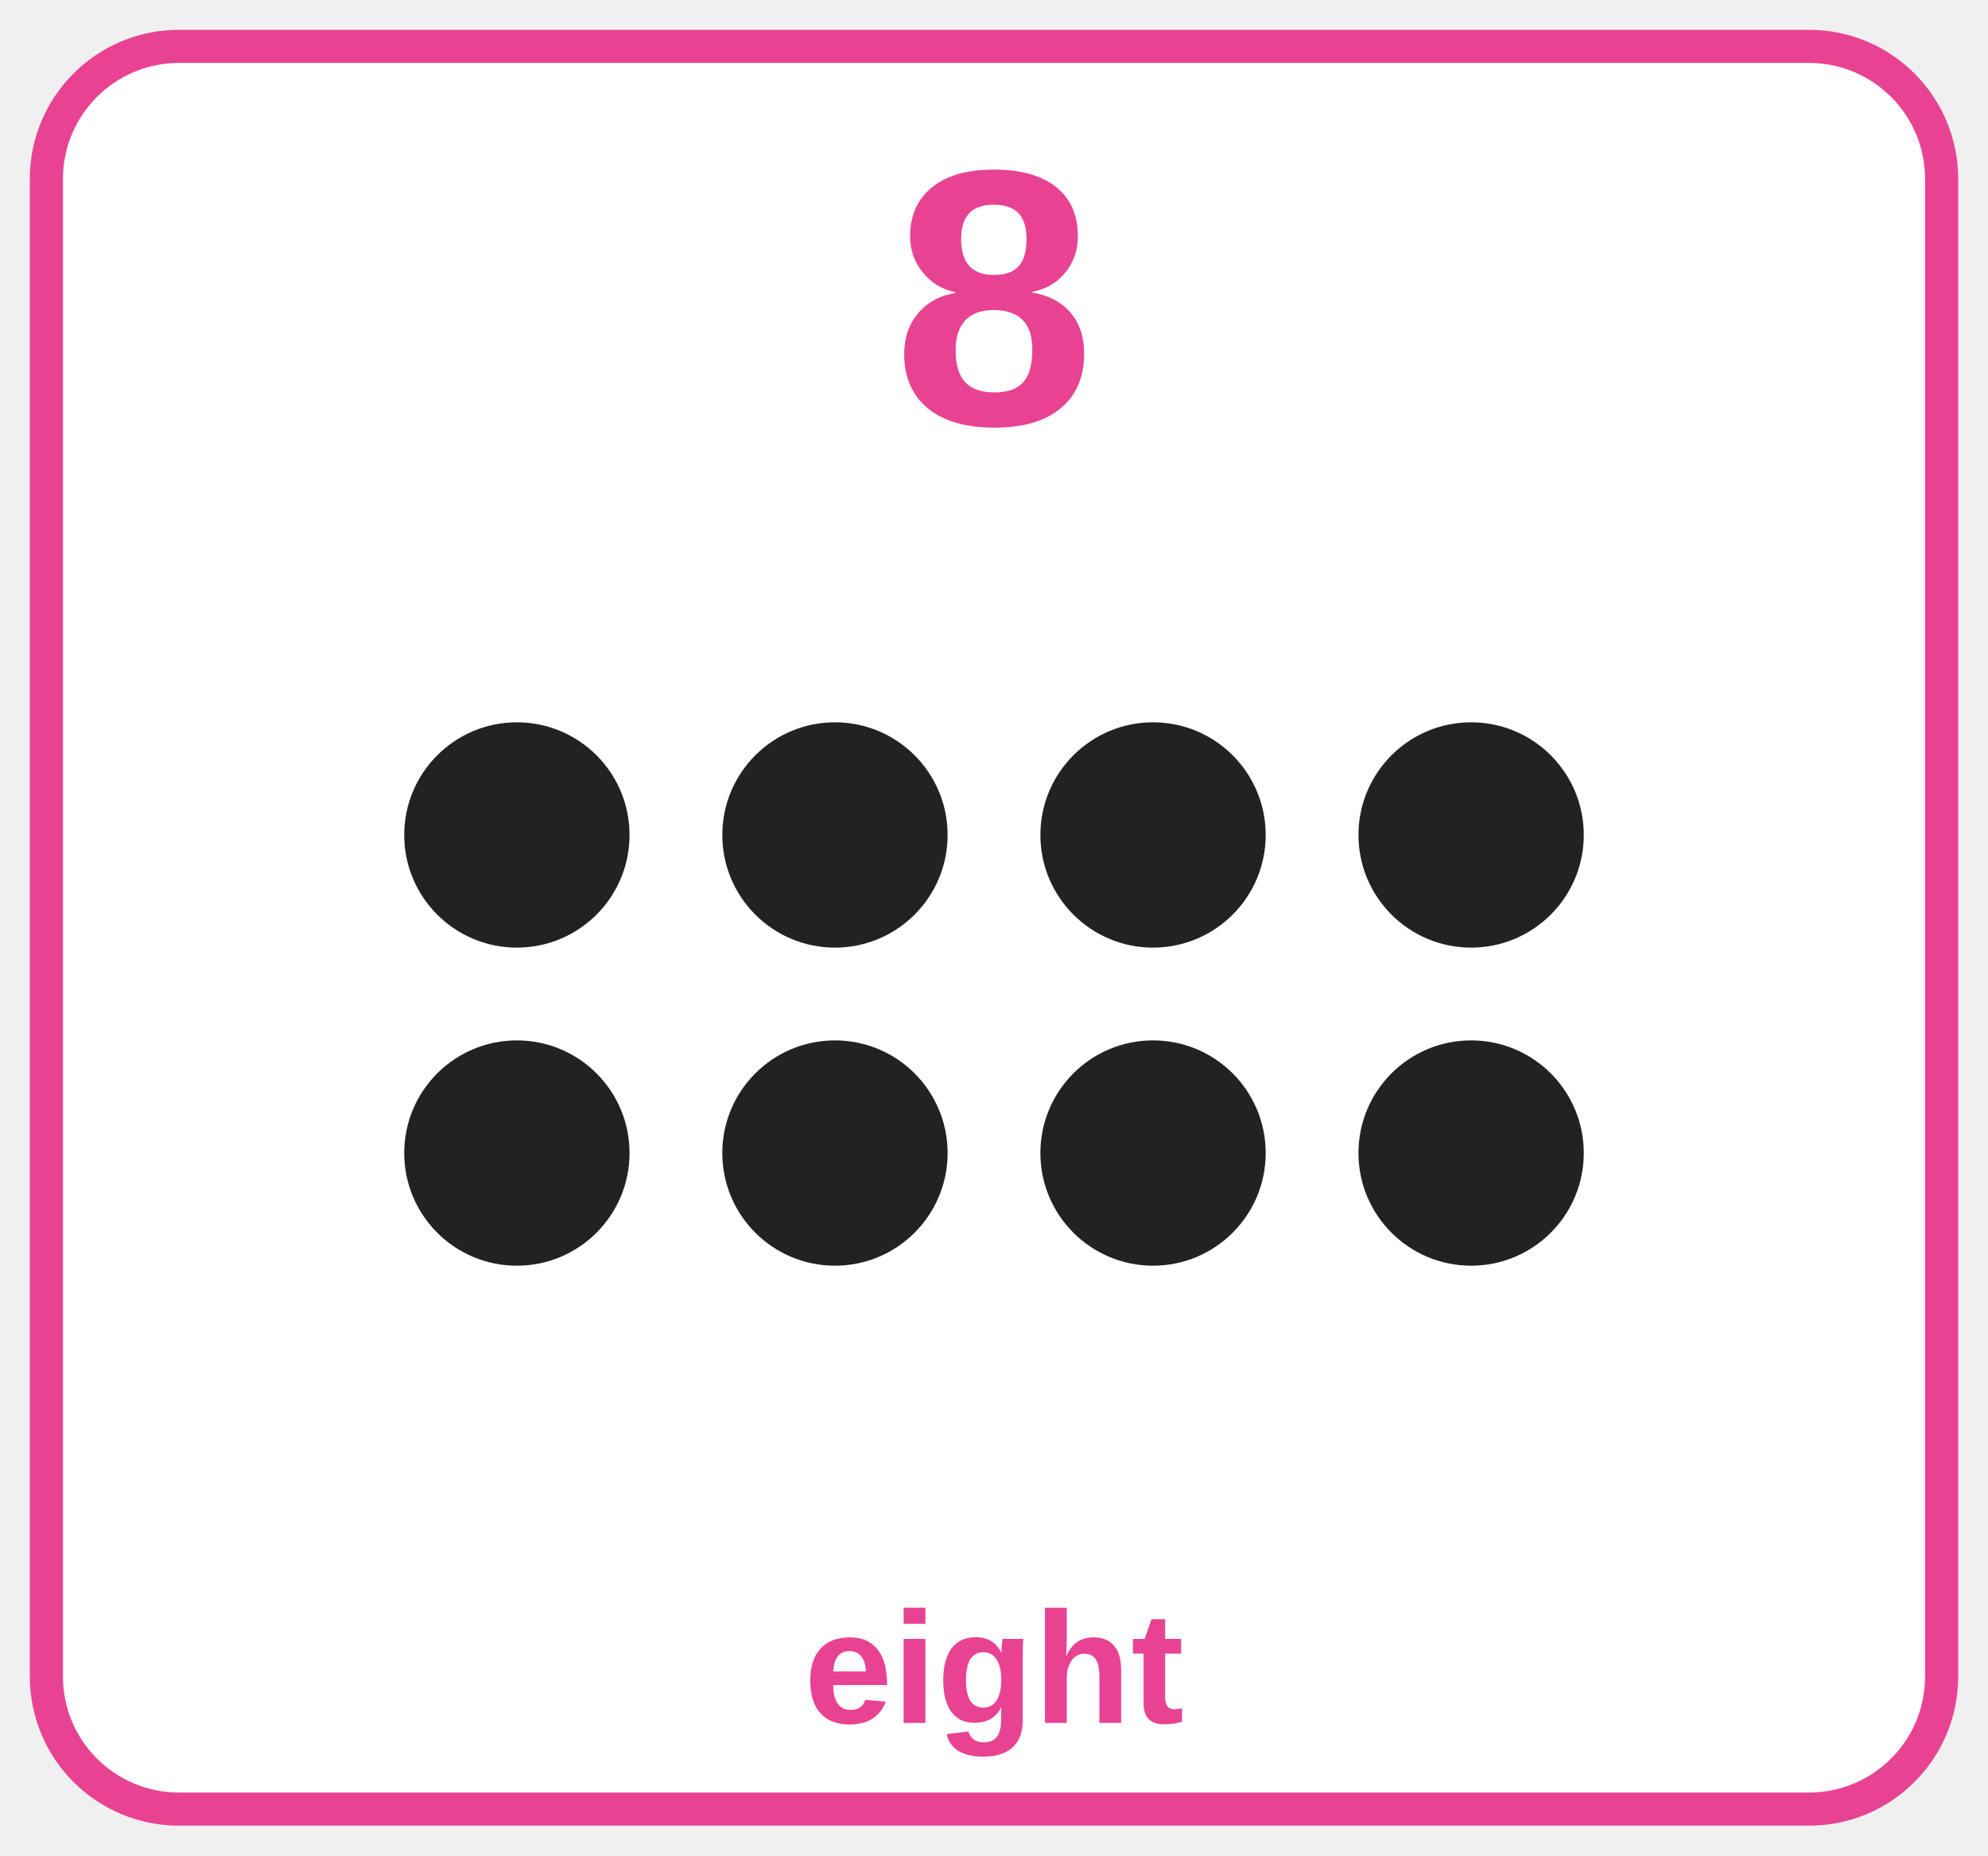
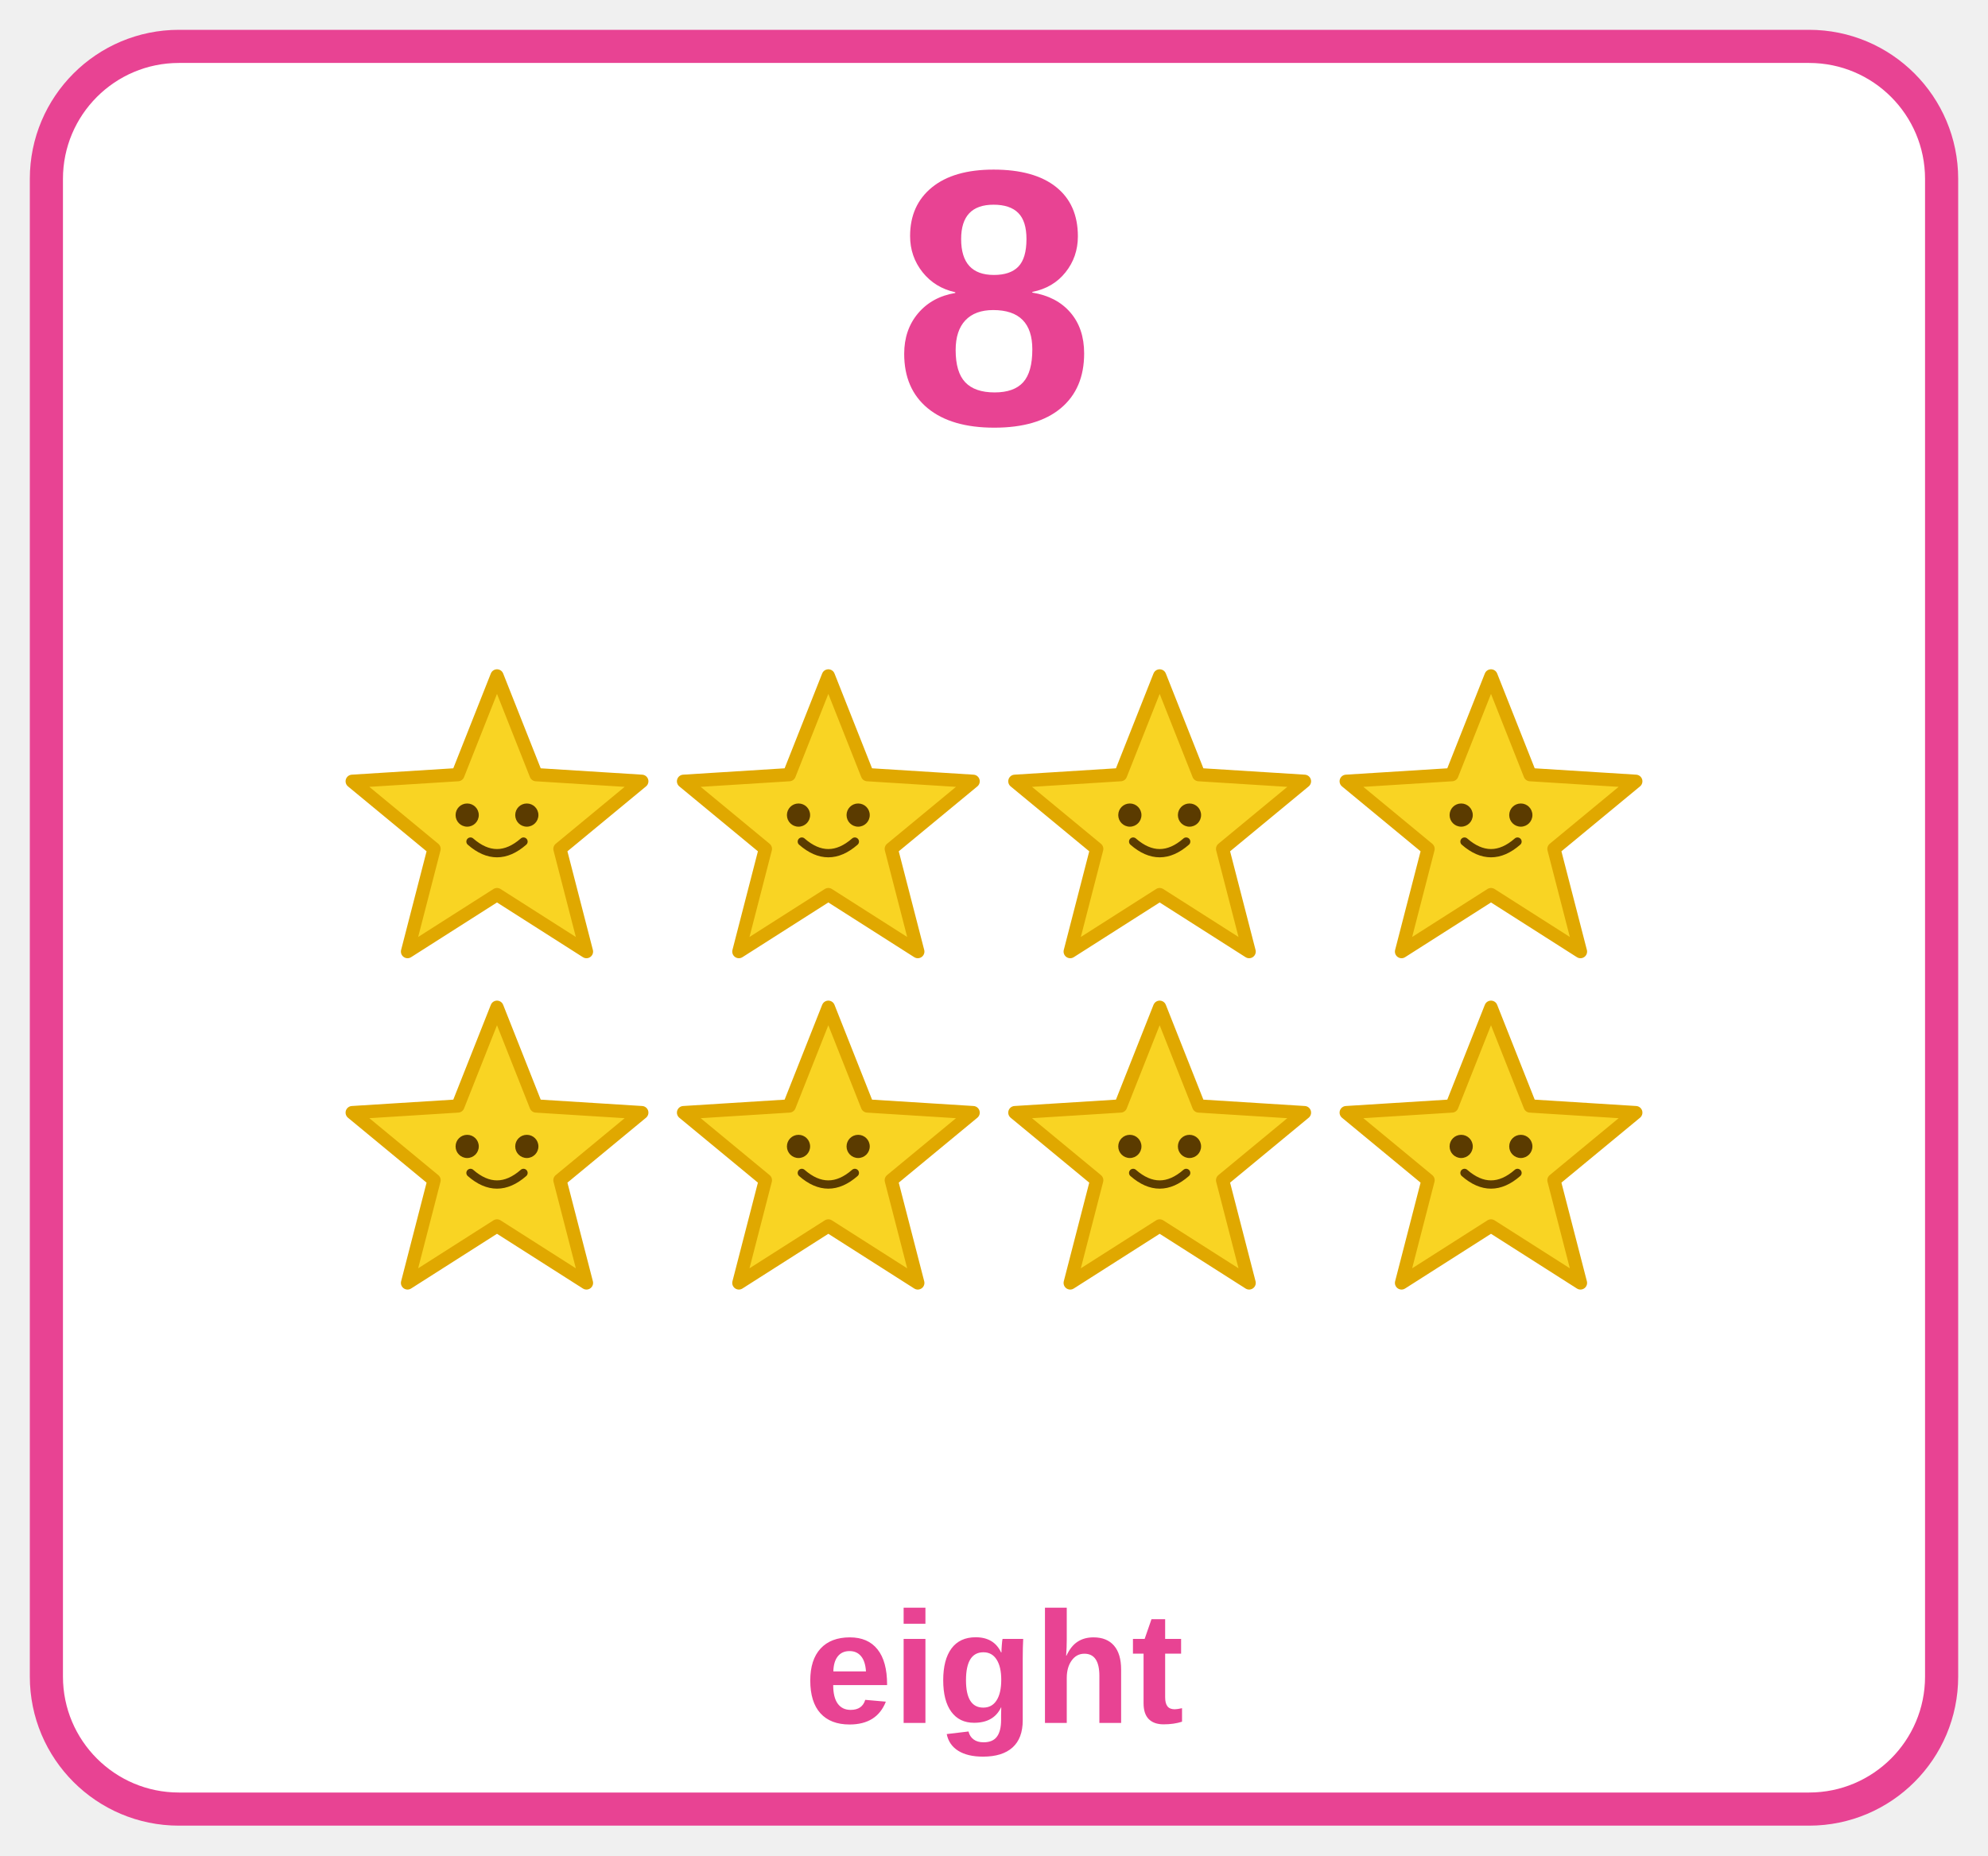
<svg xmlns="http://www.w3.org/2000/svg" viewBox="0 0 600 560" role="img" aria-label="eight, 8">
  <rect x="14" y="14" width="572" height="532" rx="40" fill="#ffffff" stroke="#e84393" stroke-width="10" />
  <text x="300.0" y="128" text-anchor="middle" font-family="Nunito, Arial, sans-serif" font-size="110" font-weight="800" fill="#e84393">8</text>
-   <circle cx="156.0" cy="252.0" r="34" fill="#222222" />
-   <circle cx="252.0" cy="252.0" r="34" fill="#222222" />
-   <circle cx="348.0" cy="252.0" r="34" fill="#222222" />
-   <circle cx="444.0" cy="252.0" r="34" fill="#222222" />
-   <circle cx="156.0" cy="348.0" r="34" fill="#222222" />
-   <circle cx="252.0" cy="348.0" r="34" fill="#222222" />
-   <circle cx="348.0" cy="348.0" r="34" fill="#222222" />
-   <circle cx="444.0" cy="348.0" r="34" fill="#222222" />
+   <polygon points="150.0,204.0 161.8,233.8 193.7,235.8 169.0,256.2 177.0,287.2 150.0,270.0 123.0,287.2 131.0,256.2 106.3,235.8 138.2,233.8" fill="#f9d423" stroke="#e0a800" stroke-width="4" stroke-linejoin="round" />
+   <circle cx="141.0" cy="246.0" r="3.5" fill="#5b3b00" />
+   <circle cx="159.0" cy="246.0" r="3.5" fill="#5b3b00" />
+   <path d="M142.0 254.0 Q150.0 261.0 158.0 254.0" stroke="#5b3b00" stroke-width="2.5" fill="none" stroke-linecap="round" />
+   <polygon points="250.0,204.0 261.8,233.8 293.7,235.8 269.0,256.2 277.0,287.2 250.0,270.0 223.0,287.2 231.0,256.2 206.3,235.8 238.2,233.8" fill="#f9d423" stroke="#e0a800" stroke-width="4" stroke-linejoin="round" />
+   <circle cx="241.0" cy="246.0" r="3.5" fill="#5b3b00" />
+   <circle cx="259.0" cy="246.0" r="3.5" fill="#5b3b00" />
+   <path d="M242.0 254.0 Q250.0 261.0 258.0 254.0" stroke="#5b3b00" stroke-width="2.5" fill="none" stroke-linecap="round" />
+   <polygon points="350.0,204.0 361.8,233.8 393.7,235.8 369.0,256.2 377.0,287.2 350.0,270.0 323.0,287.2 331.0,256.2 306.3,235.8 338.2,233.8" fill="#f9d423" stroke="#e0a800" stroke-width="4" stroke-linejoin="round" />
+   <circle cx="341.0" cy="246.0" r="3.5" fill="#5b3b00" />
+   <circle cx="359.0" cy="246.0" r="3.5" fill="#5b3b00" />
+   <path d="M342.0 254.0 Q350.0 261.0 358.0 254.0" stroke="#5b3b00" stroke-width="2.5" fill="none" stroke-linecap="round" />
+   <polygon points="450.0,204.0 461.8,233.8 493.7,235.8 469.0,256.2 477.0,287.2 450.0,270.0 423.0,287.2 431.0,256.2 406.3,235.8 438.2,233.8" fill="#f9d423" stroke="#e0a800" stroke-width="4" stroke-linejoin="round" />
+   <circle cx="441.0" cy="246.0" r="3.5" fill="#5b3b00" />
+   <circle cx="459.0" cy="246.0" r="3.5" fill="#5b3b00" />
+   <path d="M442.0 254.0 Q450.0 261.0 458.0 254.0" stroke="#5b3b00" stroke-width="2.5" fill="none" stroke-linecap="round" />
+   <polygon points="150.0,304.0 161.8,333.8 193.7,335.8 169.0,356.2 177.0,387.2 150.0,370.0 123.0,387.2 131.0,356.2 106.3,335.8 138.2,333.8" fill="#f9d423" stroke="#e0a800" stroke-width="4" stroke-linejoin="round" />
+   <circle cx="141.0" cy="346.0" r="3.5" fill="#5b3b00" />
+   <circle cx="159.0" cy="346.0" r="3.5" fill="#5b3b00" />
+   <path d="M142.0 354.0 Q150.0 361.0 158.0 354.0" stroke="#5b3b00" stroke-width="2.5" fill="none" stroke-linecap="round" />
+   <polygon points="250.0,304.0 261.8,333.8 293.7,335.8 269.0,356.2 277.0,387.2 250.0,370.0 223.0,387.2 231.0,356.2 206.3,335.8 238.2,333.8" fill="#f9d423" stroke="#e0a800" stroke-width="4" stroke-linejoin="round" />
+   <circle cx="241.0" cy="346.0" r="3.5" fill="#5b3b00" />
+   <circle cx="259.0" cy="346.0" r="3.5" fill="#5b3b00" />
+   <path d="M242.0 354.0 Q250.0 361.0 258.0 354.0" stroke="#5b3b00" stroke-width="2.5" fill="none" stroke-linecap="round" />
+   <polygon points="350.0,304.0 361.8,333.8 393.7,335.8 369.0,356.2 377.0,387.2 350.0,370.0 323.0,387.2 331.0,356.2 306.3,335.8 338.2,333.8" fill="#f9d423" stroke="#e0a800" stroke-width="4" stroke-linejoin="round" />
+   <circle cx="341.0" cy="346.0" r="3.5" fill="#5b3b00" />
+   <circle cx="359.0" cy="346.0" r="3.5" fill="#5b3b00" />
+   <path d="M342.0 354.0 Q350.0 361.0 358.0 354.0" stroke="#5b3b00" stroke-width="2.5" fill="none" stroke-linecap="round" />
+   <polygon points="450.0,304.0 461.8,333.8 493.7,335.8 469.0,356.2 477.0,387.2 450.0,370.0 423.0,387.2 431.0,356.2 406.3,335.8 438.2,333.8" fill="#f9d423" stroke="#e0a800" stroke-width="4" stroke-linejoin="round" />
+   <circle cx="441.0" cy="346.0" r="3.5" fill="#5b3b00" />
+   <circle cx="459.0" cy="346.0" r="3.5" fill="#5b3b00" />
+   <path d="M442.0 354.0 Q450.0 361.0 458.0 354.0" stroke="#5b3b00" stroke-width="2.5" fill="none" stroke-linecap="round" />
  <text x="300.0" y="520" text-anchor="middle" font-family="Nunito, Arial, sans-serif" font-size="48" font-weight="800" fill="#e84393">eight</text>
</svg>
